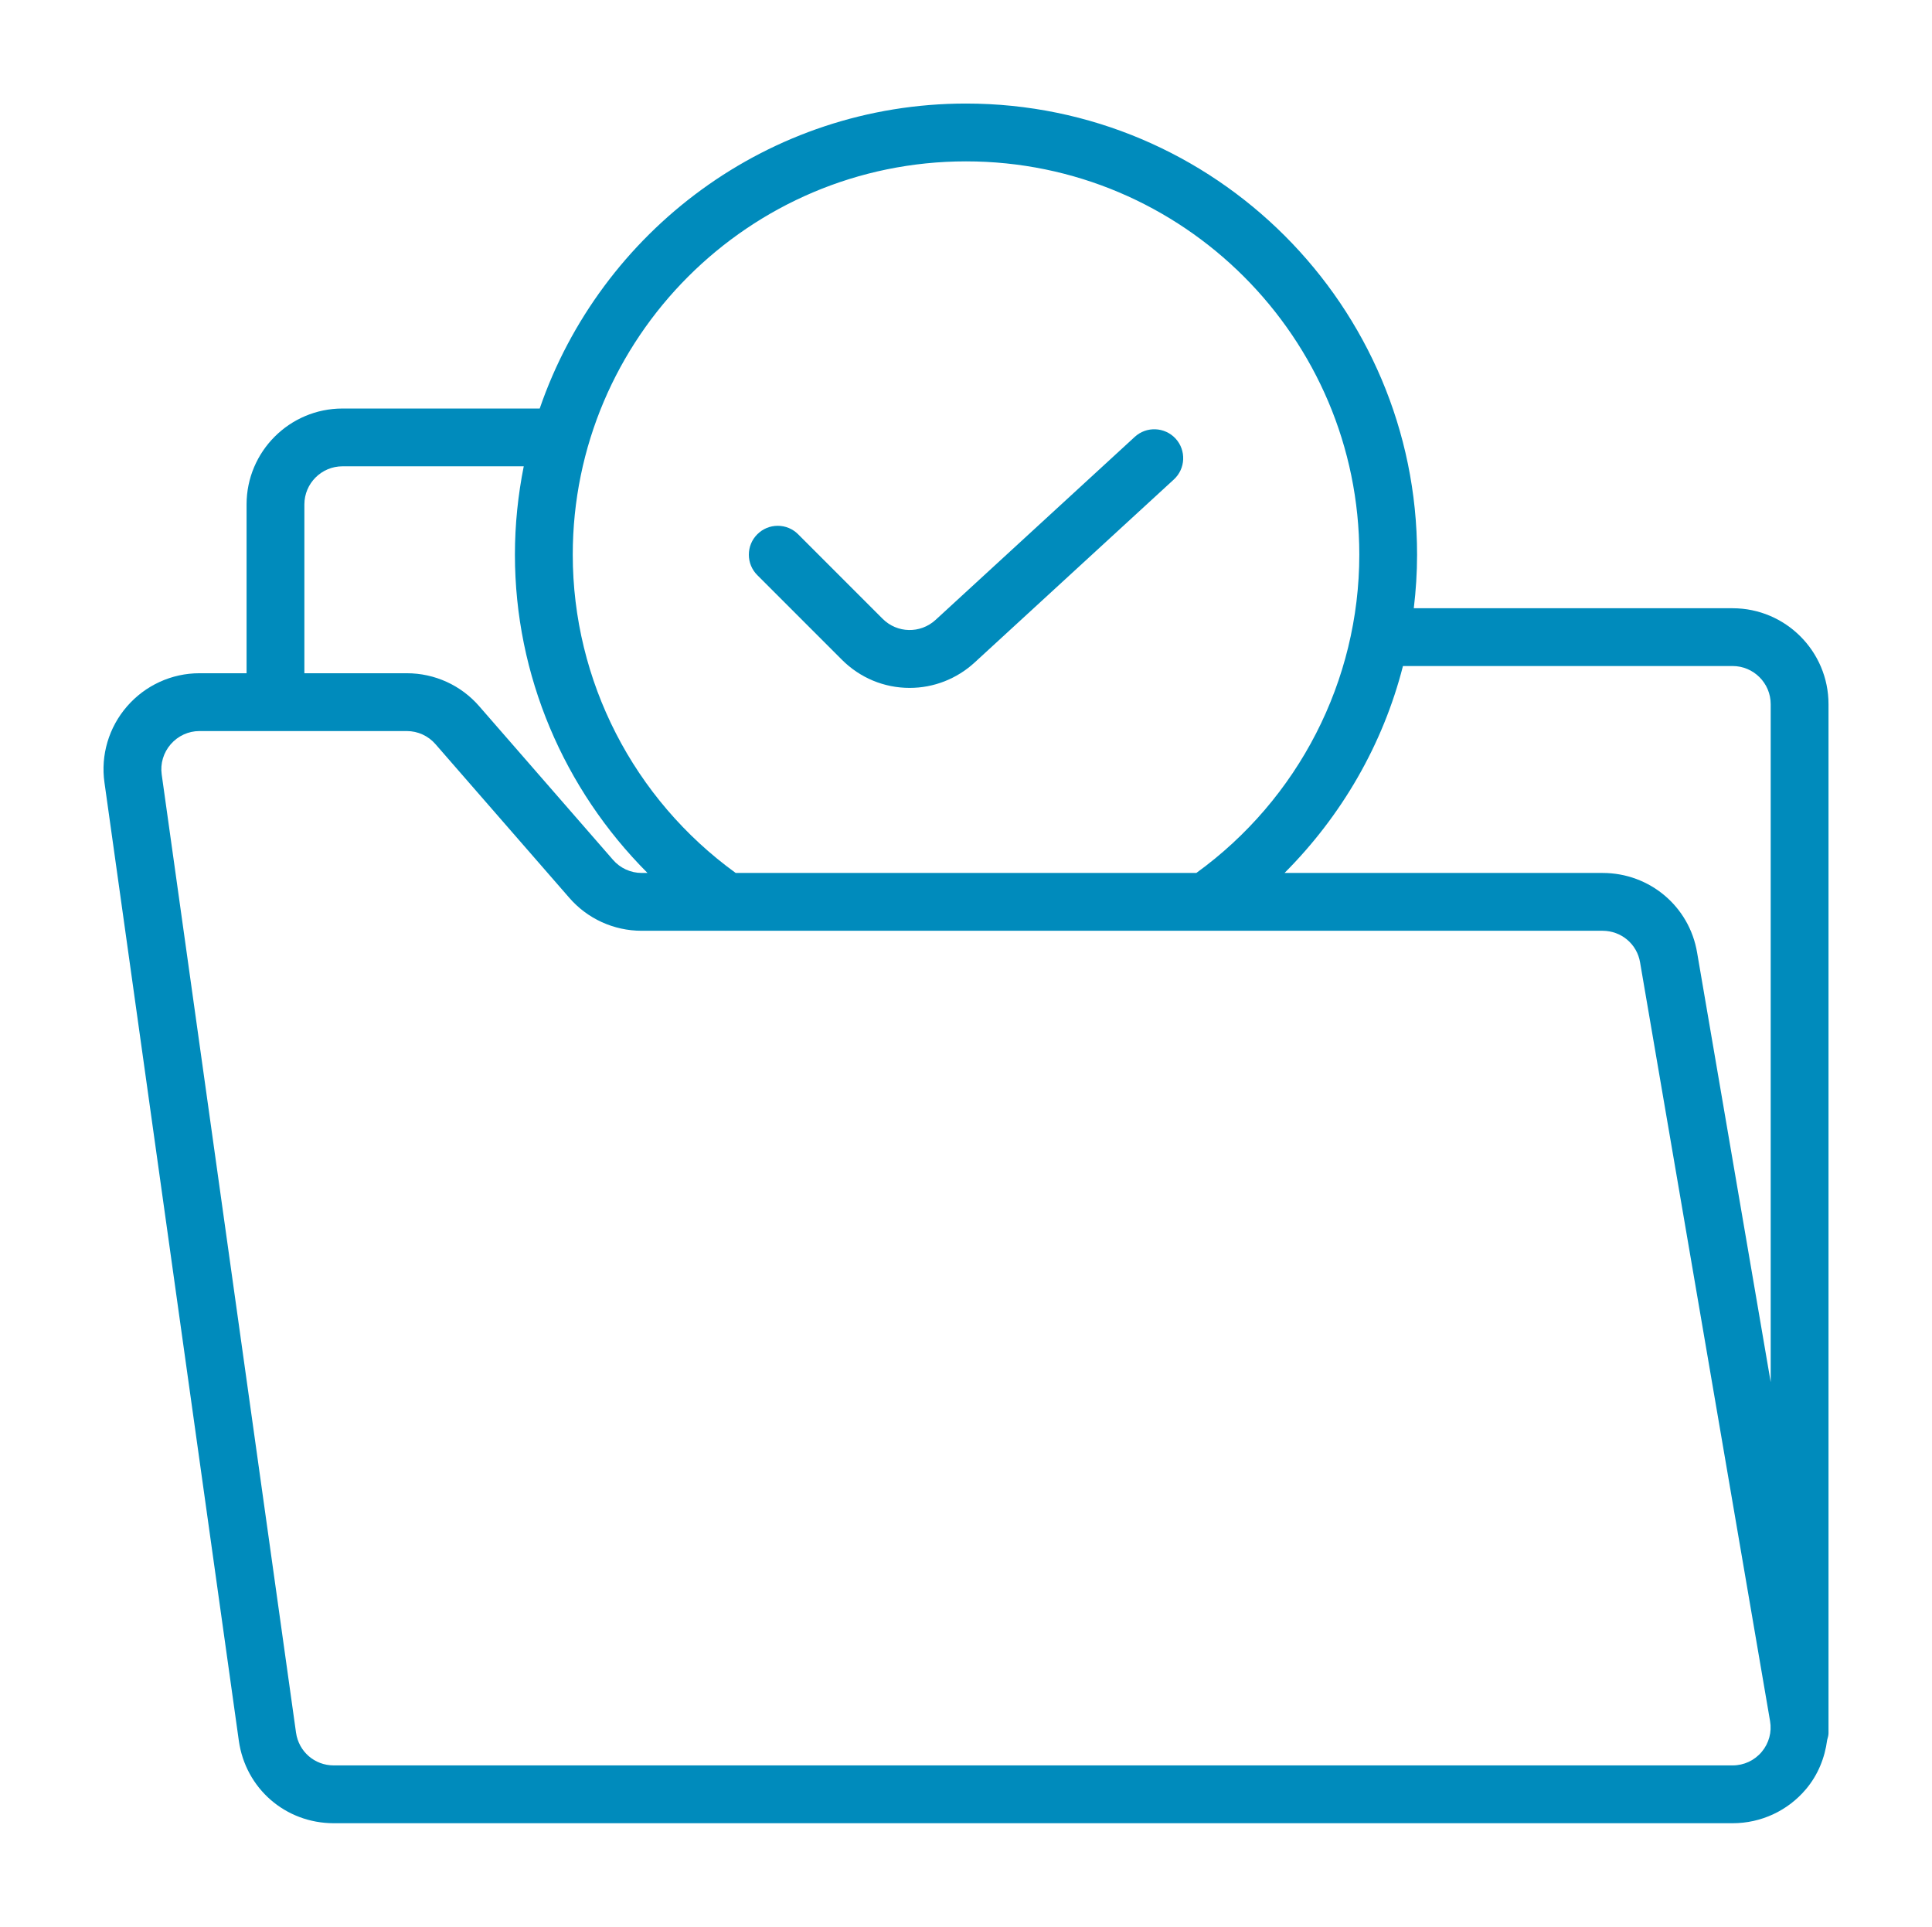
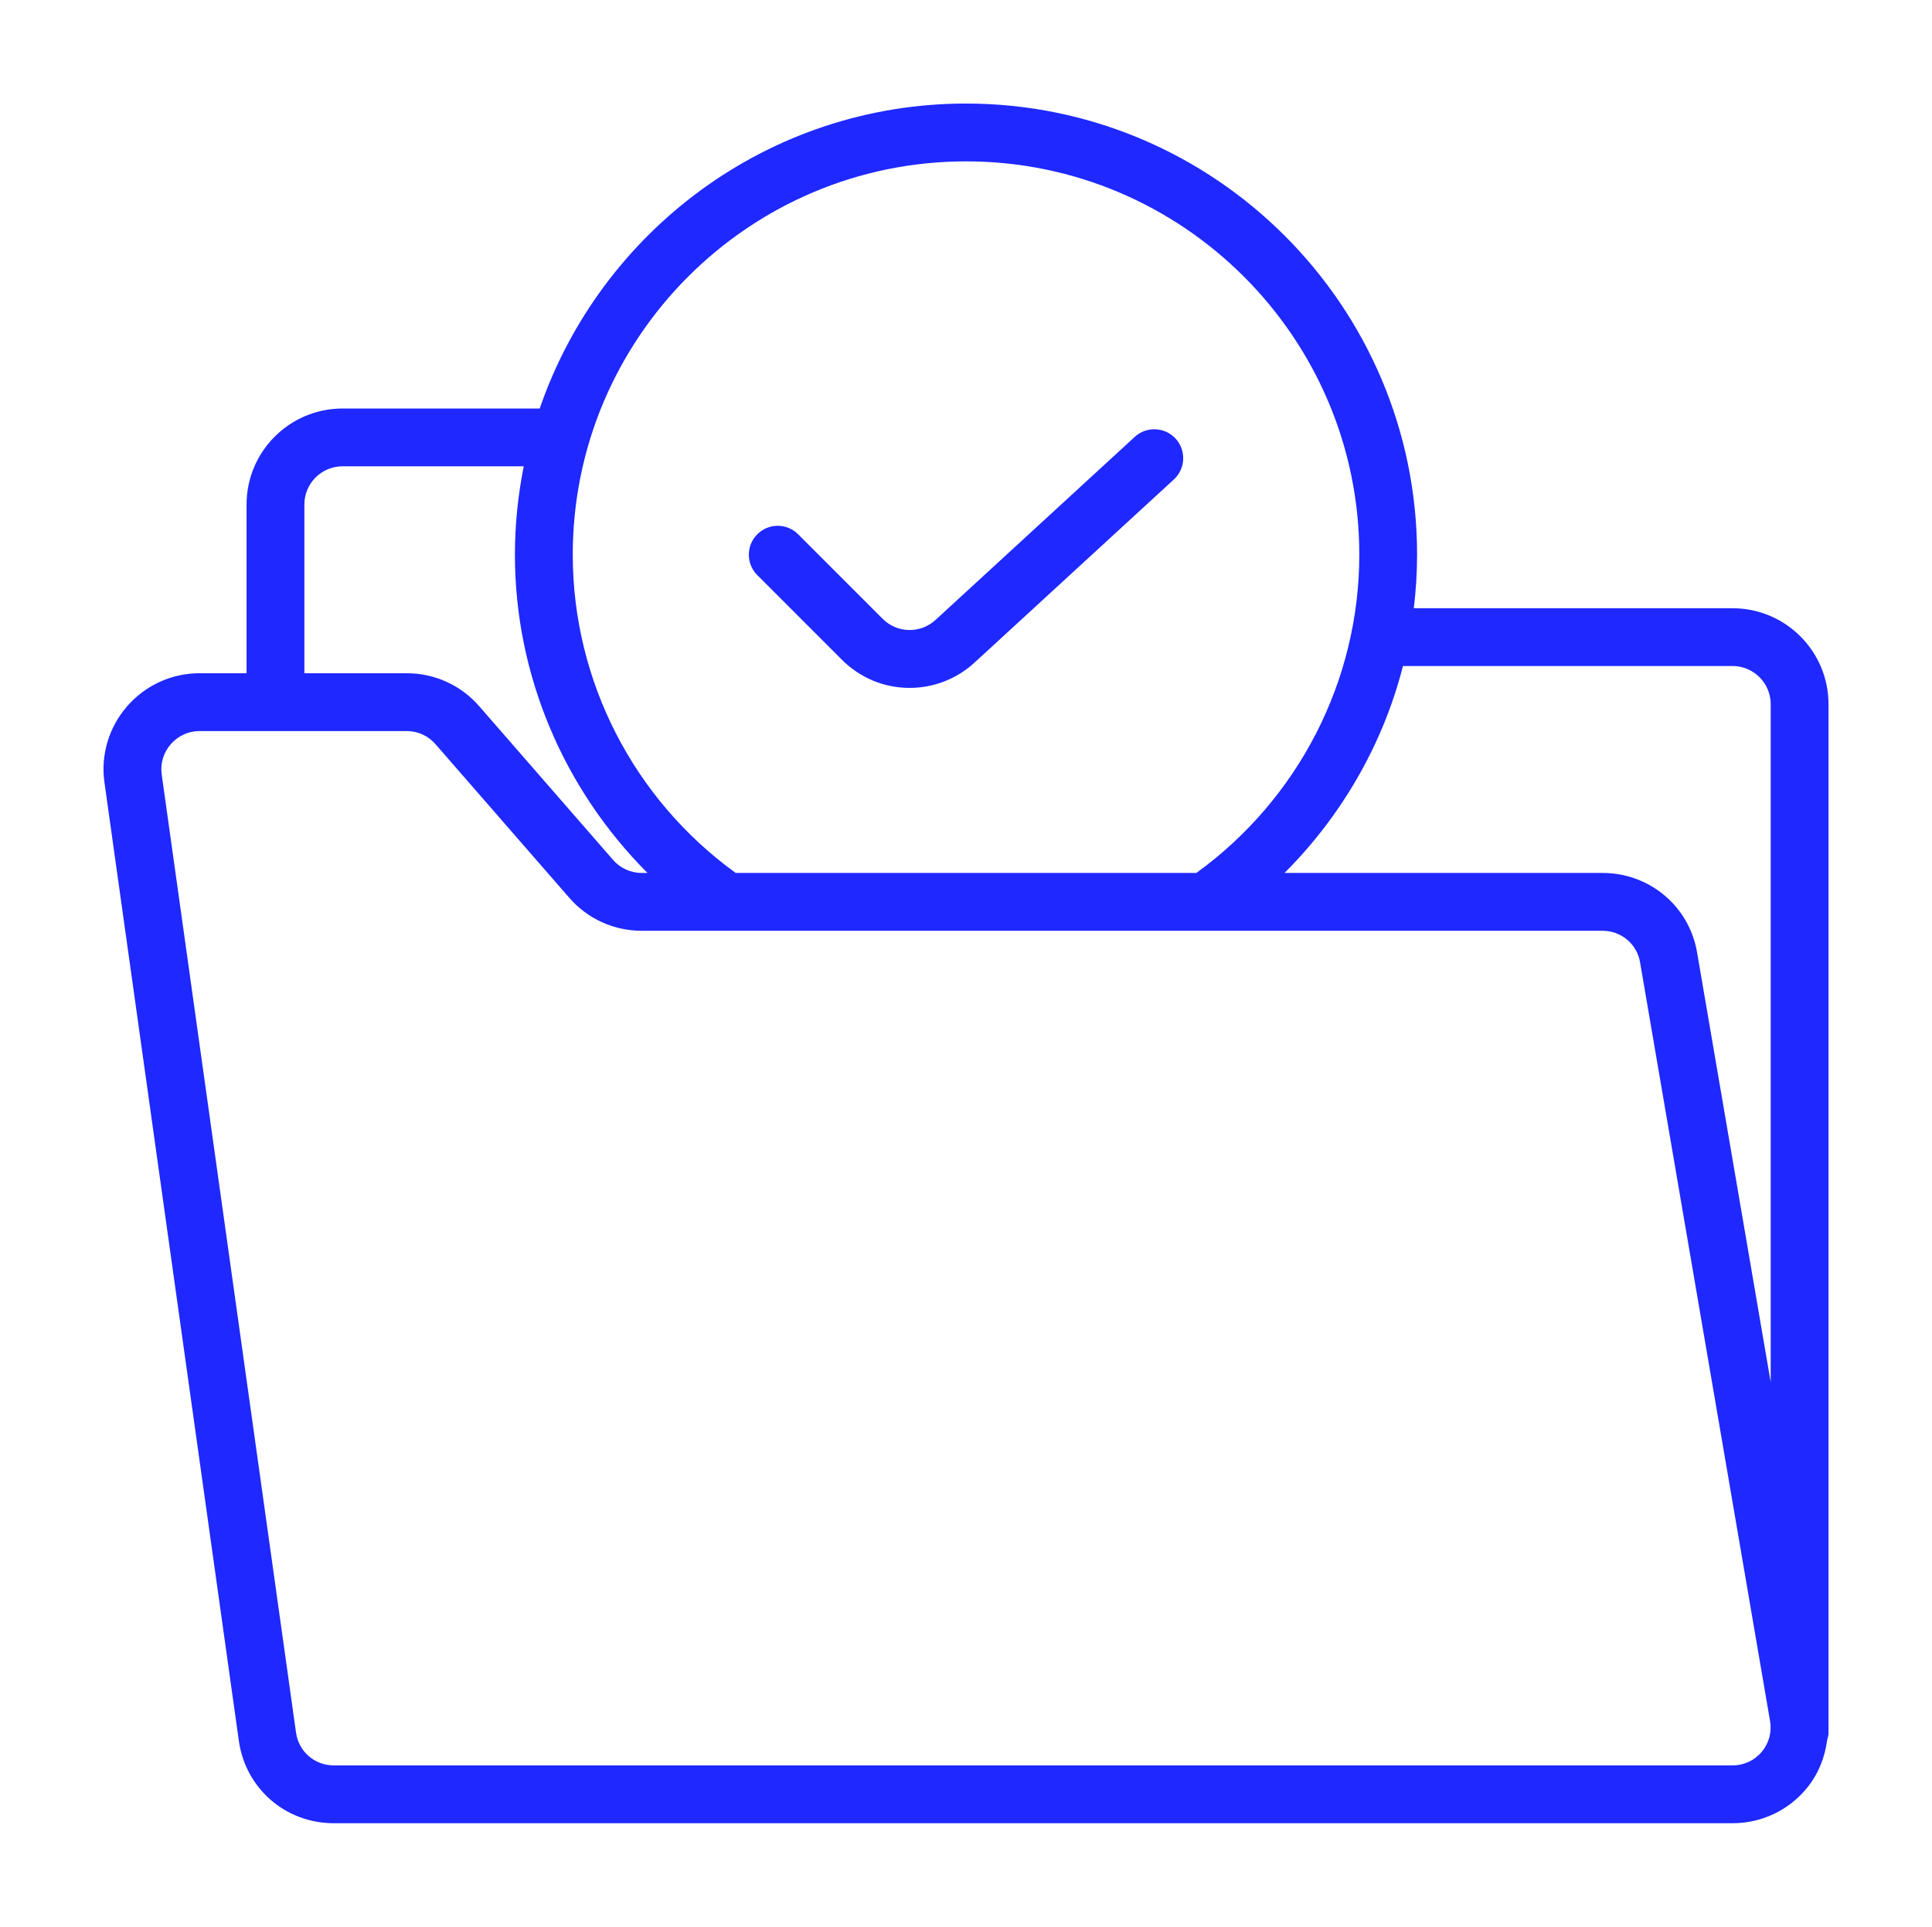
- <svg xmlns="http://www.w3.org/2000/svg" fill="#008BBC" version="1.1" viewBox="0 0 57.59 57.421">
+ <svg xmlns="http://www.w3.org/2000/svg" fill="#1E28FF" version="1.1" viewBox="0 0 57.59 57.421">
  <g>
    <path d="M54.505,20.986c0-1.577-1.282-2.859-2.859-2.859h-9.503c0.063-0.526,0.098-1.059,0.098-1.596   c0-7.414-6.032-13.445-13.446-13.445c-5.888,0-10.892,3.81-12.707,9.089h-5.879c-1.577,0-2.859,1.282-2.859,2.858v5.031H5.944   c-0.826,0-1.612,0.359-2.157,0.987c-0.544,0.626-0.79,1.454-0.673,2.271l4.005,28.555c0.201,1.425,1.392,2.459,2.831,2.459h41.697   c0.846,0,1.644-0.37,2.188-1.017c0.355-0.421,0.56-0.931,0.63-1.464c0.016-0.066,0.04-0.129,0.04-0.199V20.986z M51.646,52.613   H9.949c-0.571,0-1.044-0.411-1.125-0.977L4.82,23.081c-0.046-0.323,0.052-0.651,0.269-0.901c0.217-0.249,0.528-0.393,0.855-0.393   h6.182c0.33,0,0.643,0.144,0.858,0.394l3.982,4.571c0.542,0.628,1.33,0.987,2.16,0.987h2.499c0.002,0,0.004,0.001,0.006,0.001   c0.003,0,0.007-0.001,0.01-0.001h26.129c0.557,0,1.027,0.396,1.118,0.941l3.875,22.612c0.057,0.328-0.034,0.662-0.248,0.916   C52.3,52.465,51.984,52.613,51.646,52.613z M52.782,41.192l-2.193-12.798c-0.229-1.378-1.415-2.378-2.817-2.378H38.29   c1.708-1.711,2.935-3.835,3.53-6.167h9.826c0.626,0,1.136,0.51,1.136,1.137V41.192z M35.661,26.016H21.93   c-3.041-2.201-4.857-5.723-4.857-9.485c0-6.463,5.259-11.722,11.723-11.722s11.723,5.259,11.723,11.722   C40.518,20.293,38.701,23.814,35.661,26.016z M19.301,26.016h-0.173c-0.33,0-0.643-0.144-0.858-0.394l-3.982-4.571   c-0.542-0.628-1.33-0.987-2.16-0.987H9.073v-5.031c0-0.626,0.51-1.136,1.136-1.136h5.403c-0.17,0.852-0.263,1.732-0.263,2.634   C15.349,20.125,16.806,23.518,19.301,26.016z" />
    <path d="M33.825,13.02l-5.94,5.457c-0.452,0.412-1.141,0.396-1.572-0.033l-2.521-2.521c-0.163-0.163-0.379-0.253-0.609-0.253h0   c-0.23,0-0.447,0.09-0.609,0.253c-0.163,0.162-0.252,0.379-0.252,0.609c0,0.229,0.09,0.446,0.252,0.608l2.521,2.521   c0.542,0.542,1.259,0.84,2.021,0.84c0.717,0,1.404-0.269,1.935-0.756l5.94-5.456c0.35-0.321,0.373-0.867,0.052-1.218   C34.72,12.722,34.175,12.698,33.825,13.02z" />
  </g>
</svg>
